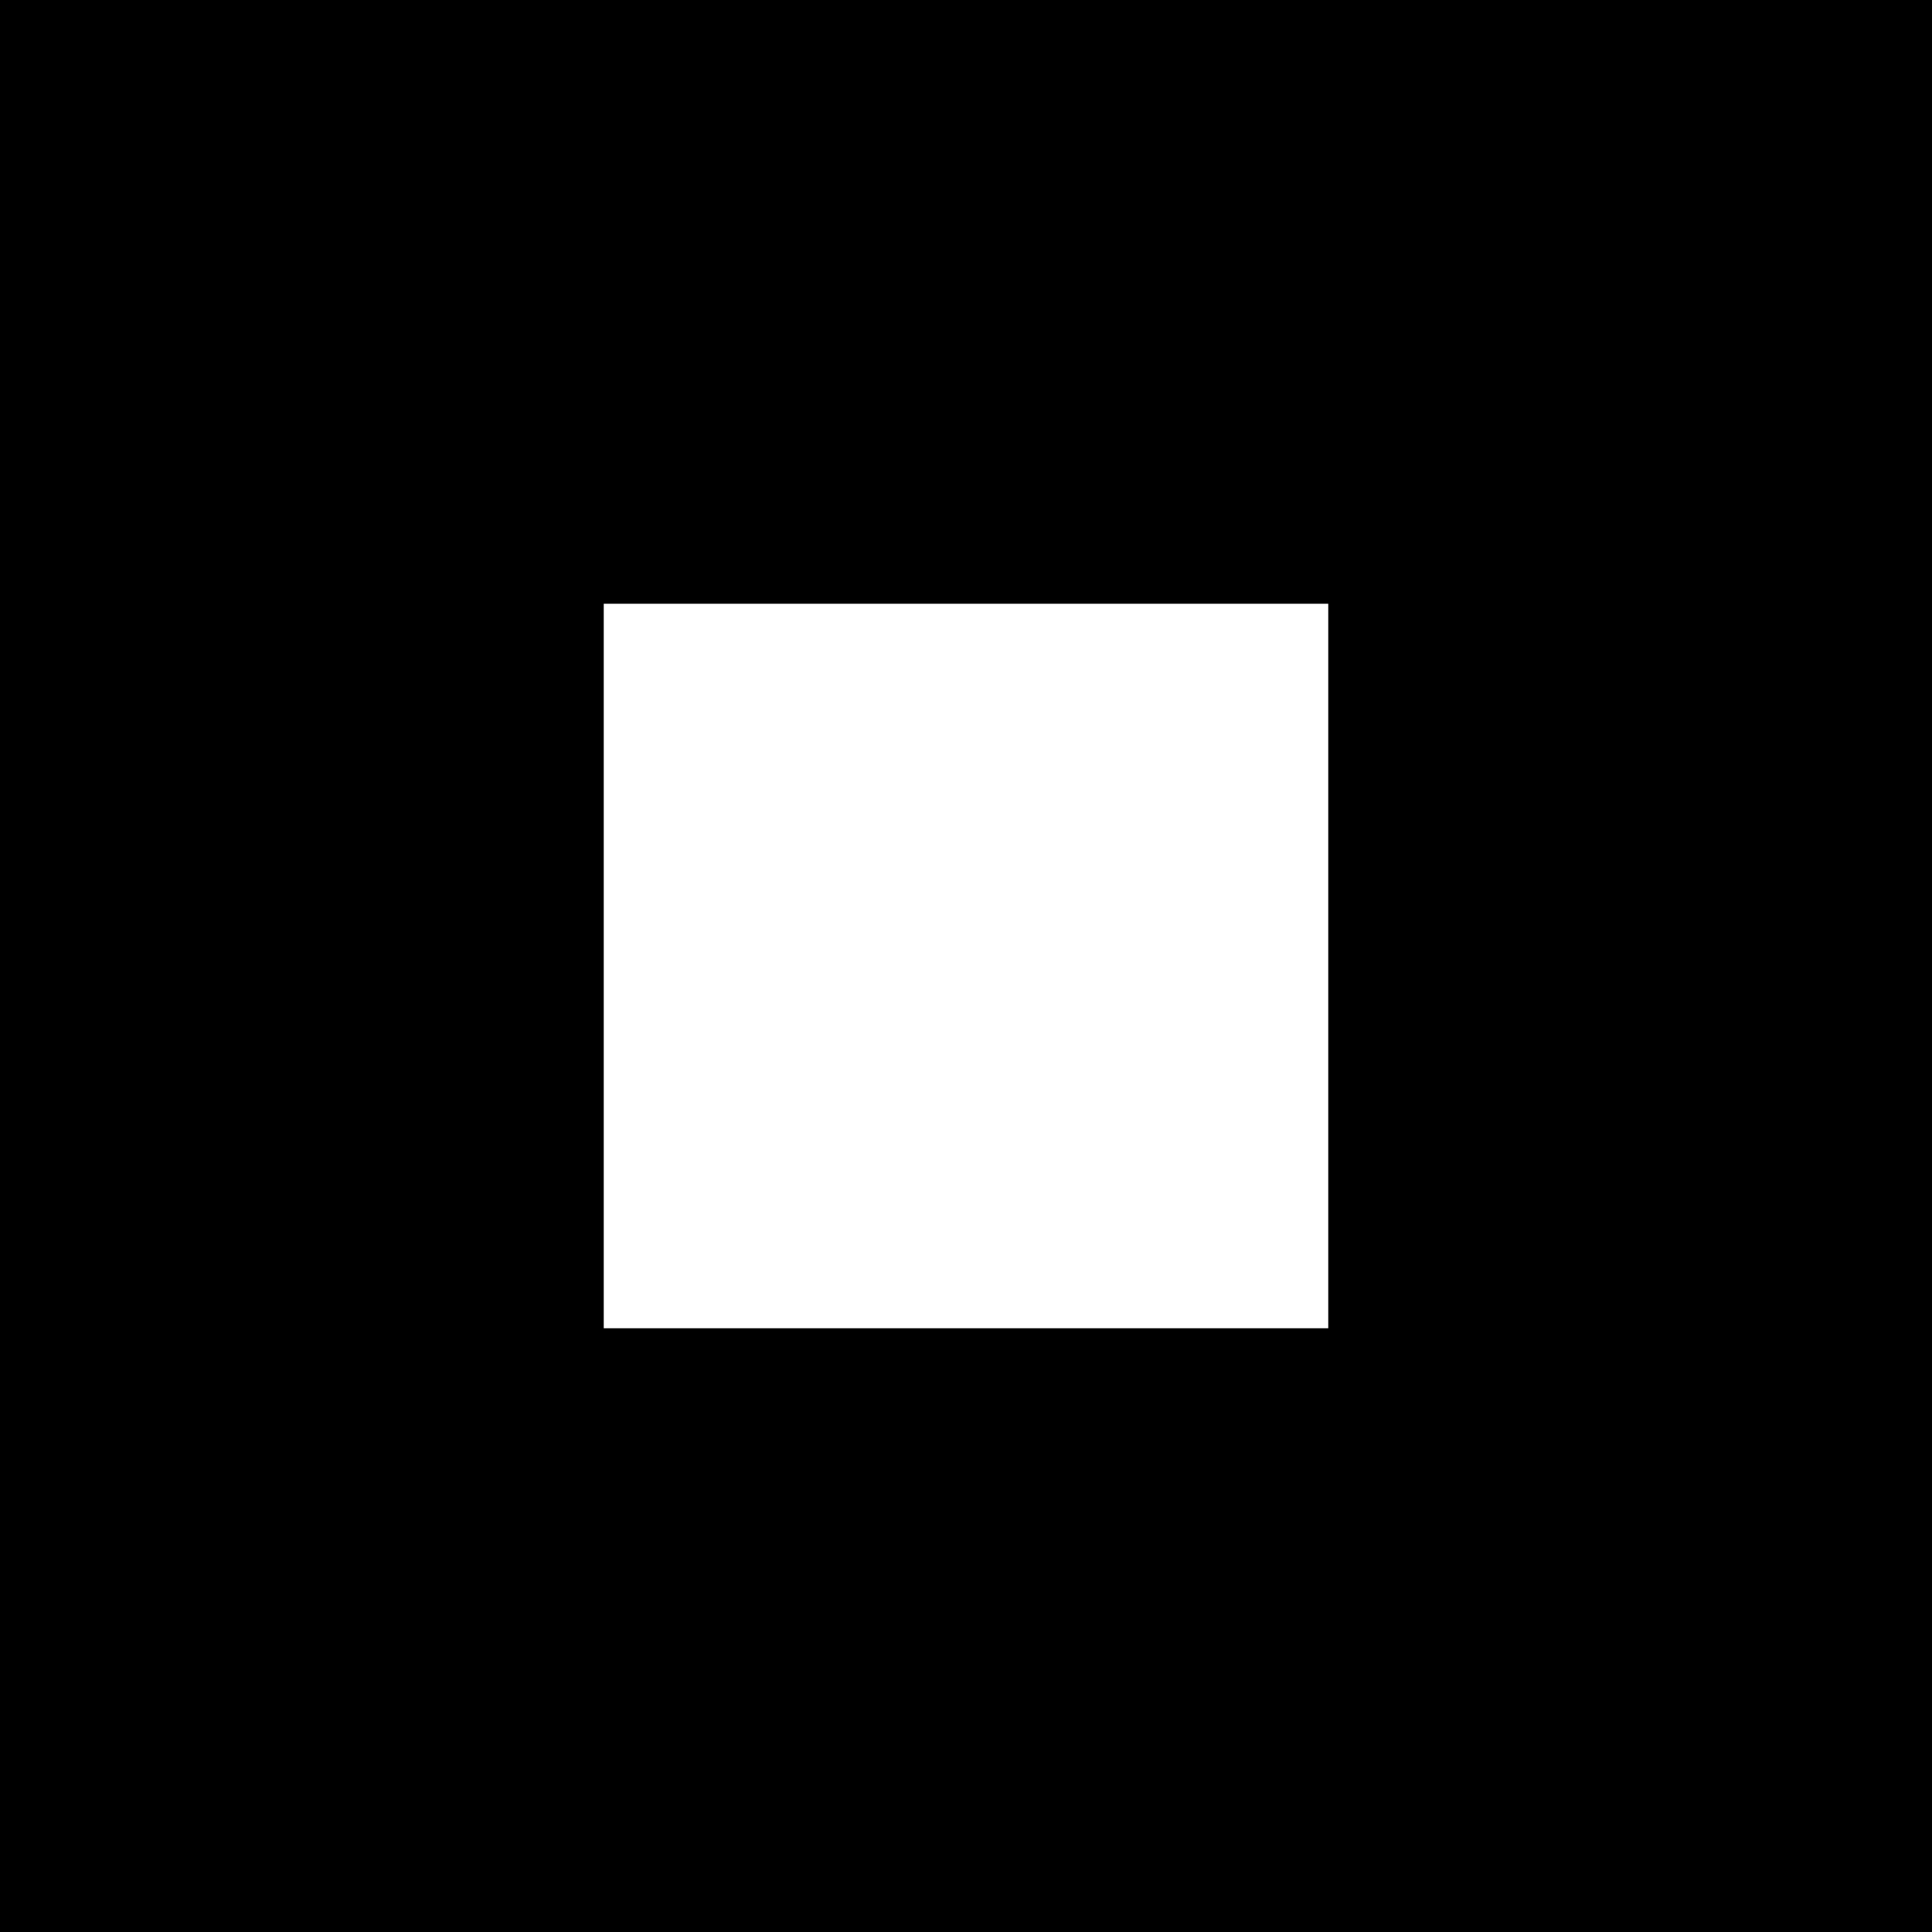
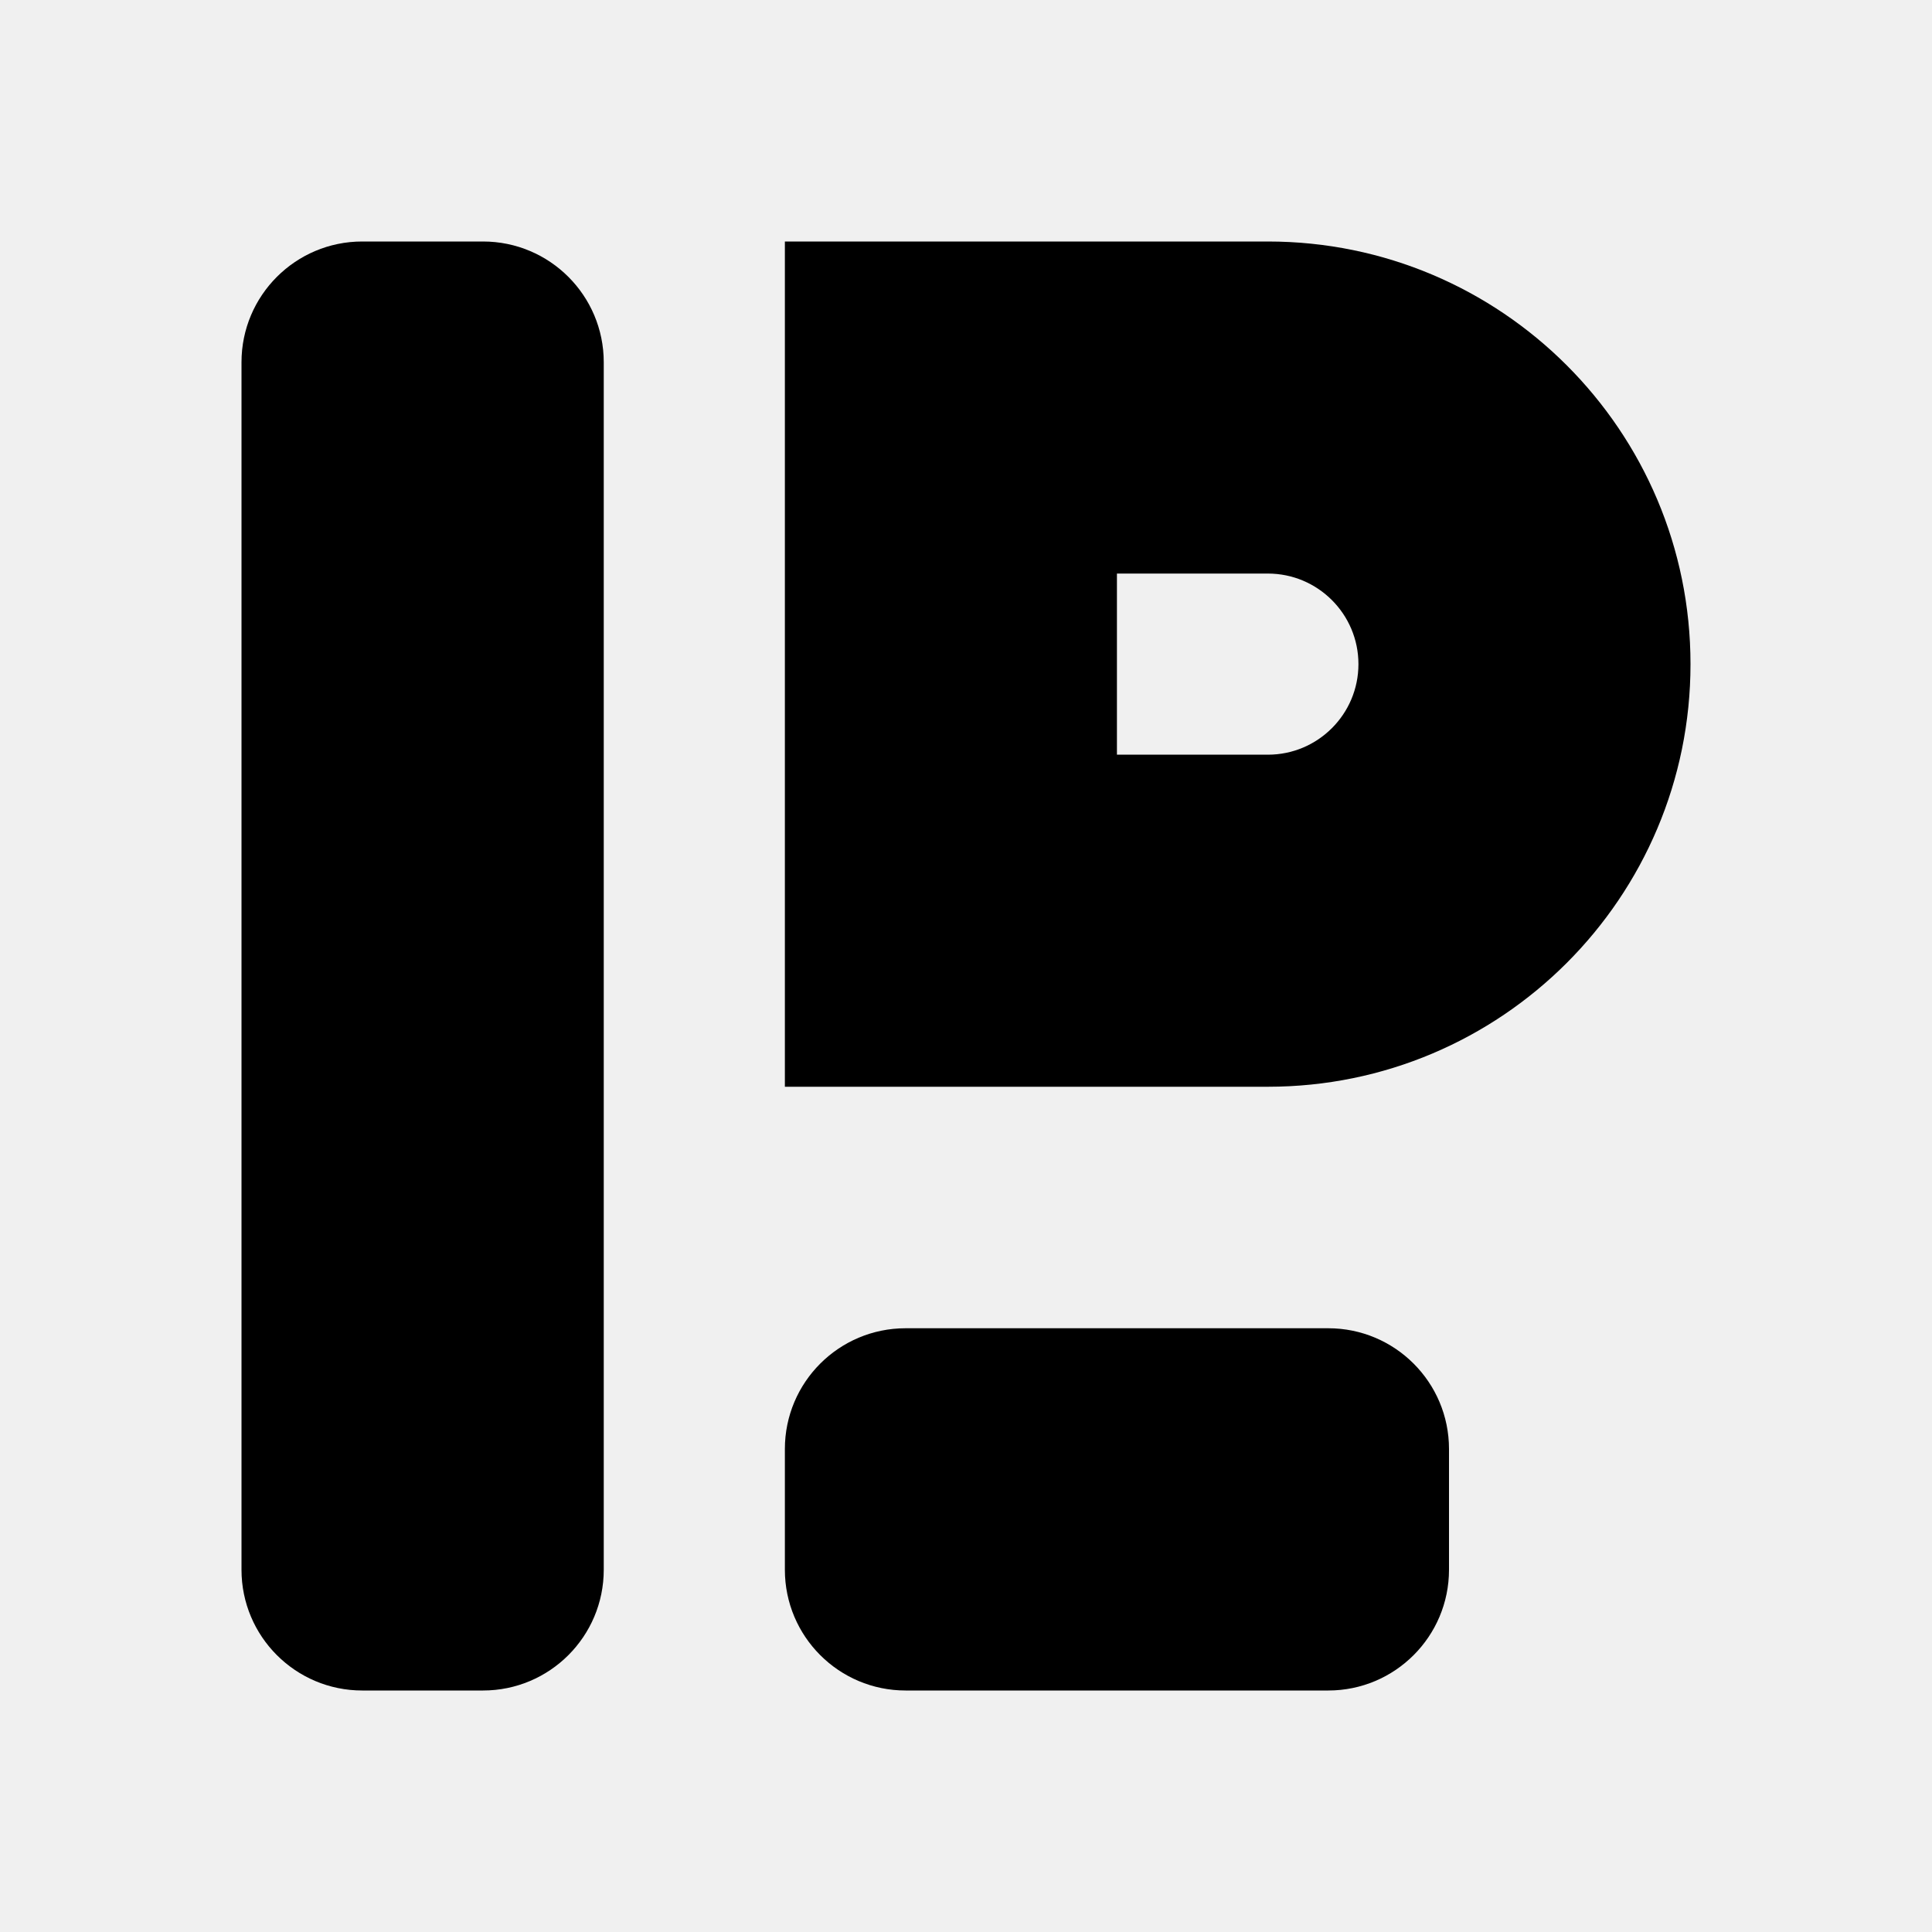
- <svg xmlns="http://www.w3.org/2000/svg" viewBox="0 0 32 32" width="32" height="32">
-   <rect width="32" height="32" fill="#000000" />
-   <rect x="10" y="10" width="12" height="12" fill="#FFFFFF" />
+ <svg xmlns="http://www.w3.org/2000/svg" viewBox="0 0 32 32" width="32" height="32" fill="none">
+   <style>
+     path, rect { fill: #000000; }
+     @media (prefers-color-scheme: dark) {
+       path, rect { fill: #FFFFFF; }
+     }
+   </style>
+   <rect x="4" y="4" width="6" height="24" rx="2" />
+   <path fill-rule="evenodd" clip-rule="evenodd" d="M13 4H21C24.866 4 28 7.134 28 11C28 14.866 24.866 18 21 18H13V4ZM18.5 9.5H21C21.828 9.5 22.5 10.172 22.5 11C22.5 11.828 21.828 12.5 21 12.5H18.5V9.5Z" />
+   <rect x="13" y="22" width="11" height="6" rx="2" />
</svg>
